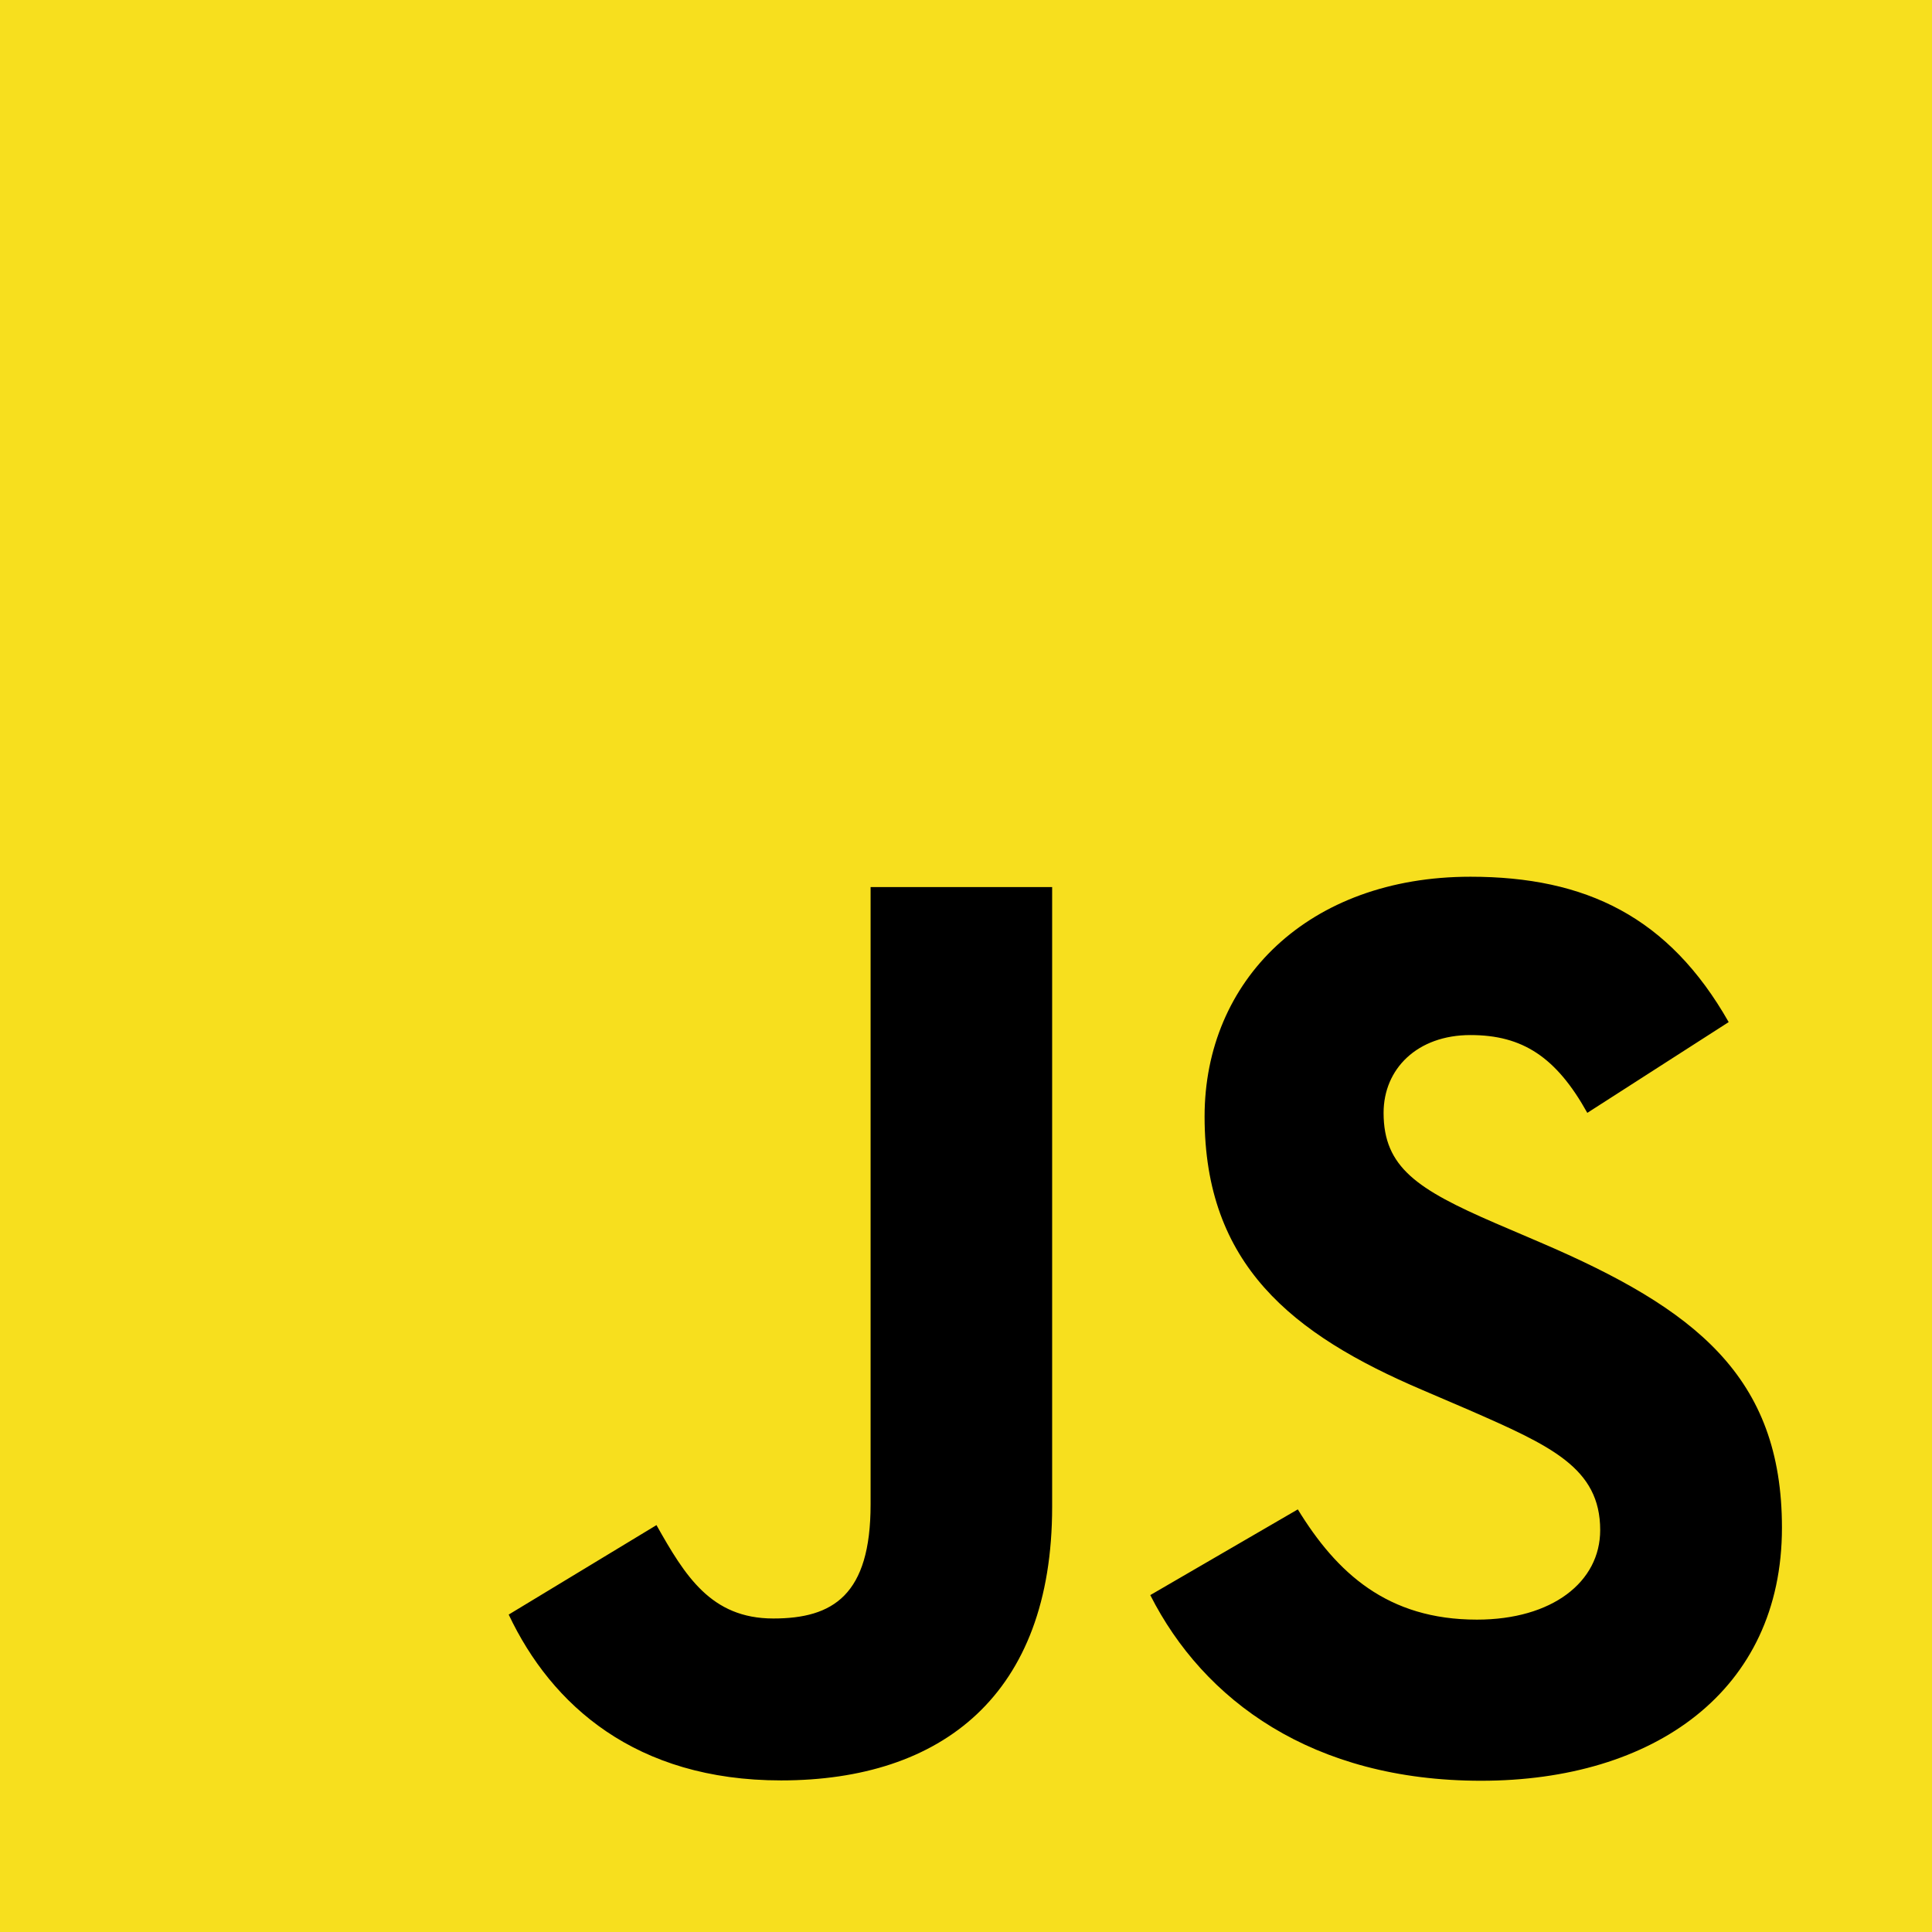
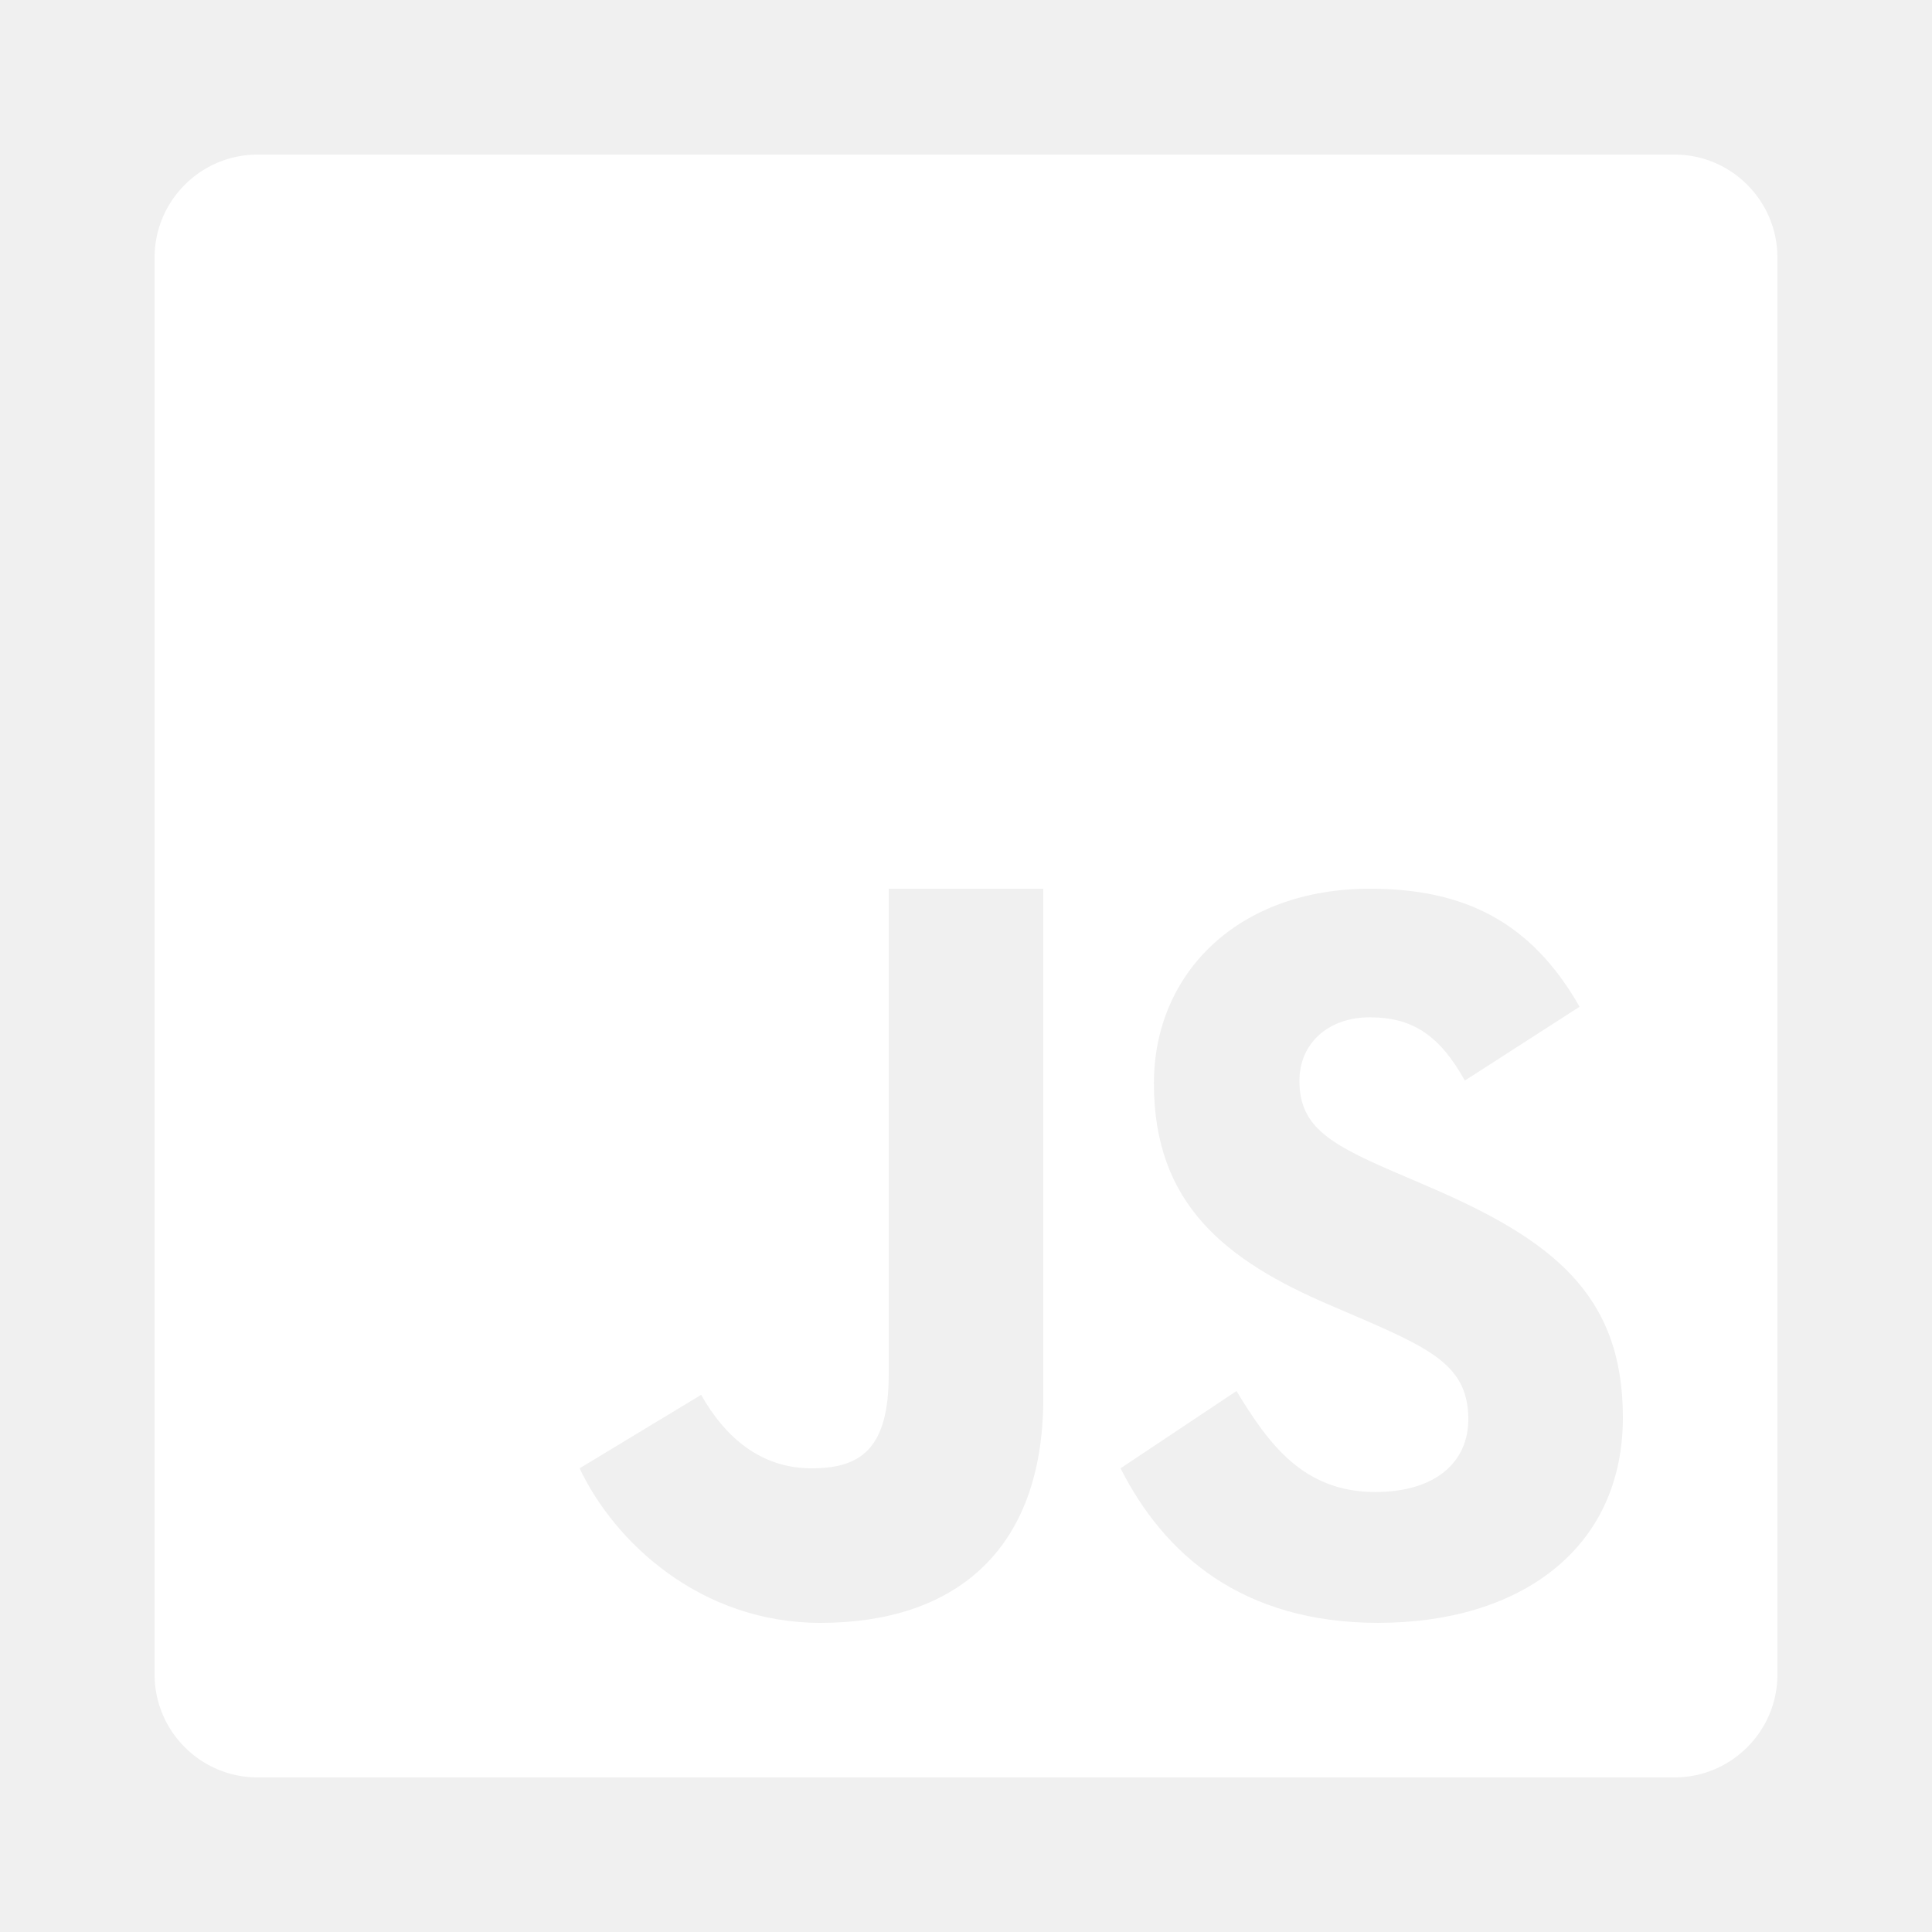
- <svg xmlns="http://www.w3.org/2000/svg" viewBox="0 0 630 630">
-   <rect width="630" height="630" fill="#f7df1e" />
-   <path d="m423.2 492.19c12.69 20.72 29.2 35.95 58.4 35.95 24.53 0 40.2-12.26 40.2-29.2 0-20.3-16.1-27.49-43.1-39.3l-14.8-6.35c-42.72-18.2-71.1-41-71.1-89.2 0-44.4 33.83-78.2 86.7-78.2 37.64 0 64.7 13.1 84.2 47.4l-46.1 29.6c-10.15-18.2-21.1-25.37-38.1-25.37-17.34 0-28.33 11-28.33 25.37 0 17.76 11 24.95 36.4 35.95l14.8 6.34c50.3 21.57 78.7 43.56 78.7 93 0 53.3-41.87 82.5-98.1 82.5-54.98 0-90.5-26.2-107.88-60.54zm-209.13 5.13c9.3 16.5 17.76 30.45 38.1 30.45 19.45 0 31.72-7.61 31.72-37.2v-201.3h59.2v202.1c0 61.3-35.94 89.2-88.4 89.2-47.4 0-74.85-24.53-88.81-54.075z" />
+ <svg xmlns="http://www.w3.org/2000/svg" x="0px" y="0px" width="100" height="100" viewBox="0,0,256,256">
+   <g fill="transparent" fill-rule="nonzero" stroke="none" stroke-width="1" stroke-linecap="butt" stroke-linejoin="miter" stroke-miterlimit="10" stroke-dasharray="" stroke-dashoffset="0" font-family="none" font-weight="none" font-size="none" text-anchor="none" style="mix-blend-mode: normal">
+     <path d="M0,256v-256h256v256z" id="bgRectangle" />
+   </g>
+   <g fill="#ffffff" fill-rule="nonzero" stroke="none" stroke-width="1" stroke-linecap="butt" stroke-linejoin="miter" stroke-miterlimit="10" stroke-dasharray="" stroke-dashoffset="0" font-family="none" font-weight="none" font-size="none" text-anchor="none" style="mix-blend-mode: normal">
+     <g transform="scale(5.12,5.12)">
+       <path d="M43.336,4h-36.668c-1.473,0 -2.668,1.195 -2.668,2.668v36.664c0,1.473 1.195,2.668 2.668,2.668h36.664c1.473,0 2.668,-1.195 2.668,-2.664v-36.668c0,-1.473 -1.195,-2.668 -2.664,-2.668zM27,36.184c0,3.996 -2.344,5.816 -5.766,5.816c-3.094,0 -5.324,-2.074 -6.234,-4l3.145,-1.902c0.605,1.074 1.527,1.902 2.855,1.902c1.27,0 2,-0.496 2,-2.426v-12.574h4zM35.676,42c-3.543,0 -5.555,-1.785 -6.676,-4l3,-2c0.816,1.336 1.707,2.613 3.59,2.613c1.582,0 2.41,-0.789 2.41,-1.883c0,-1.305 -0.859,-1.77 -2.598,-2.531l-0.953,-0.41c-2.754,-1.172 -4.586,-2.641 -4.586,-5.75c0,-2.859 2.184,-5.039 5.59,-5.039c2.426,0 4.168,0.844 5.426,3.055l-2.969,1.91c-0.656,-1.176 -1.359,-1.637 -2.457,-1.637c-1.117,0 -1.824,0.711 -1.824,1.637c0,1.145 0.707,1.605 2.344,2.316l0.953,0.41c3.246,1.387 5.074,2.805 5.074,5.992c0,3.434 -2.699,5.316 -6.324,5.316z" />
+     </g>
+   </g>
</svg>
